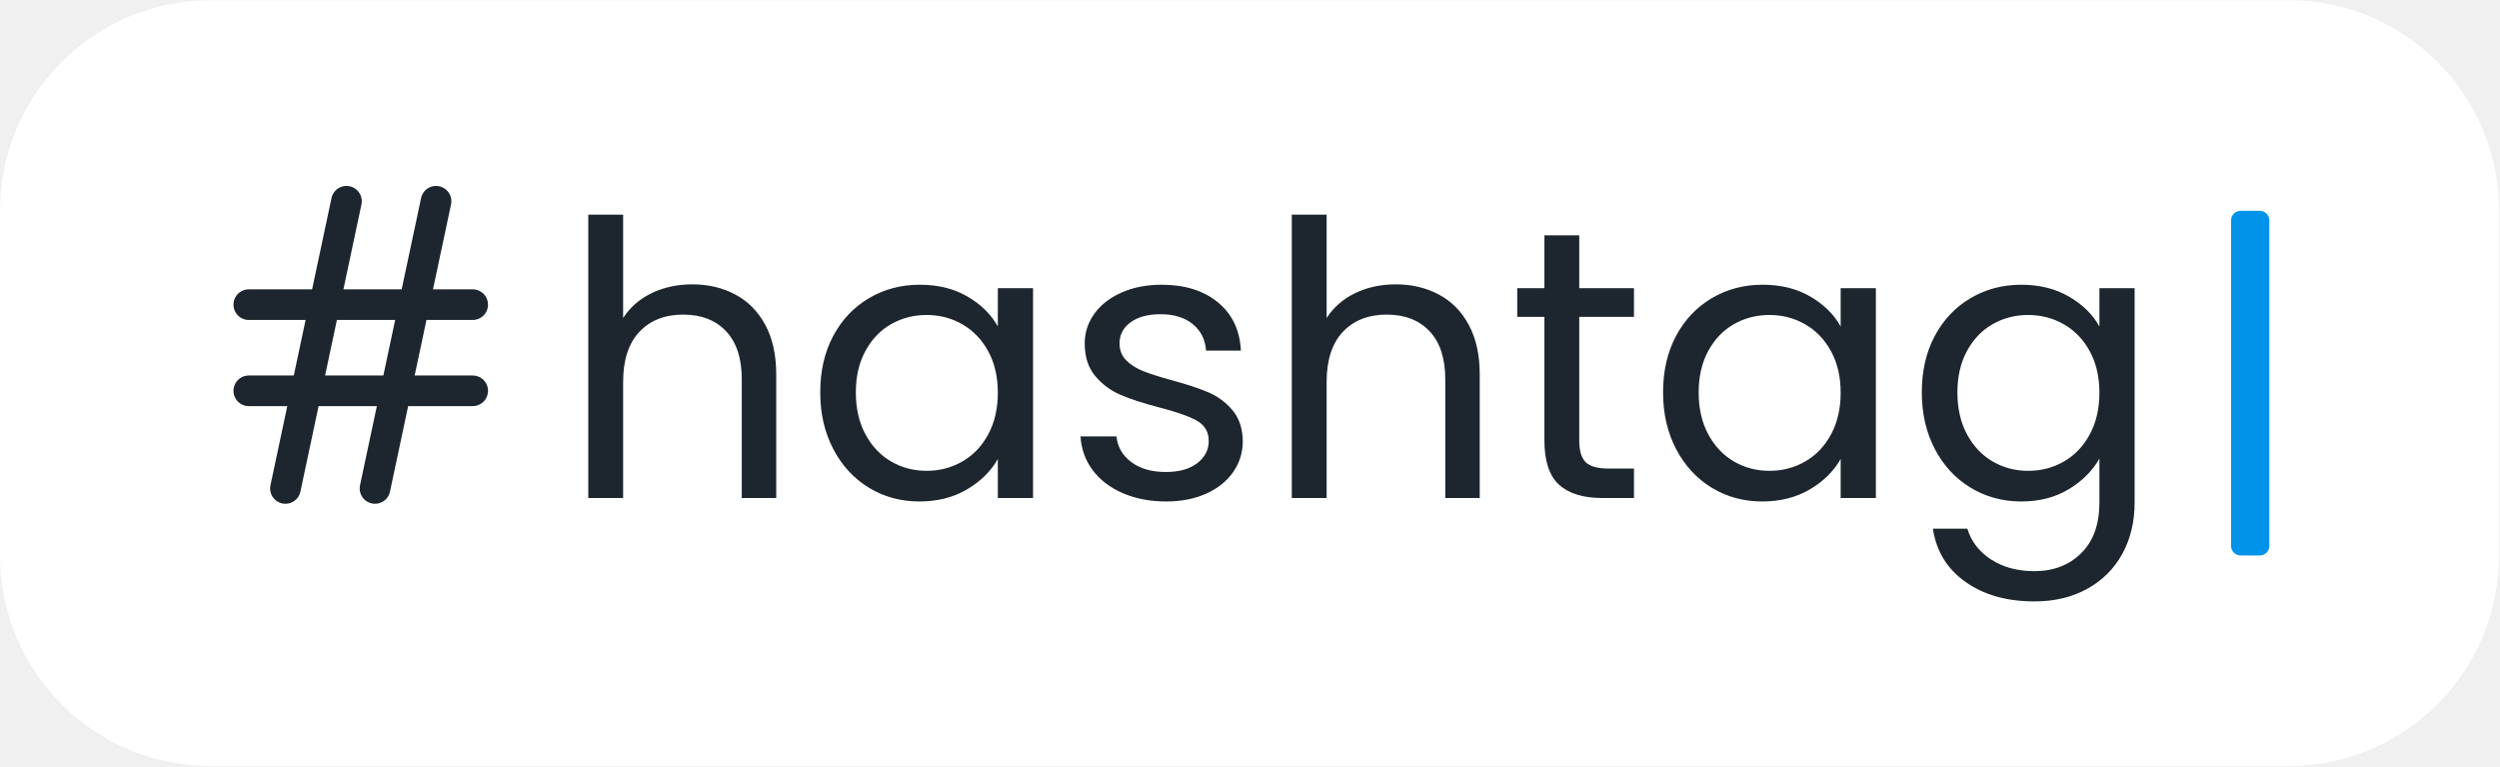
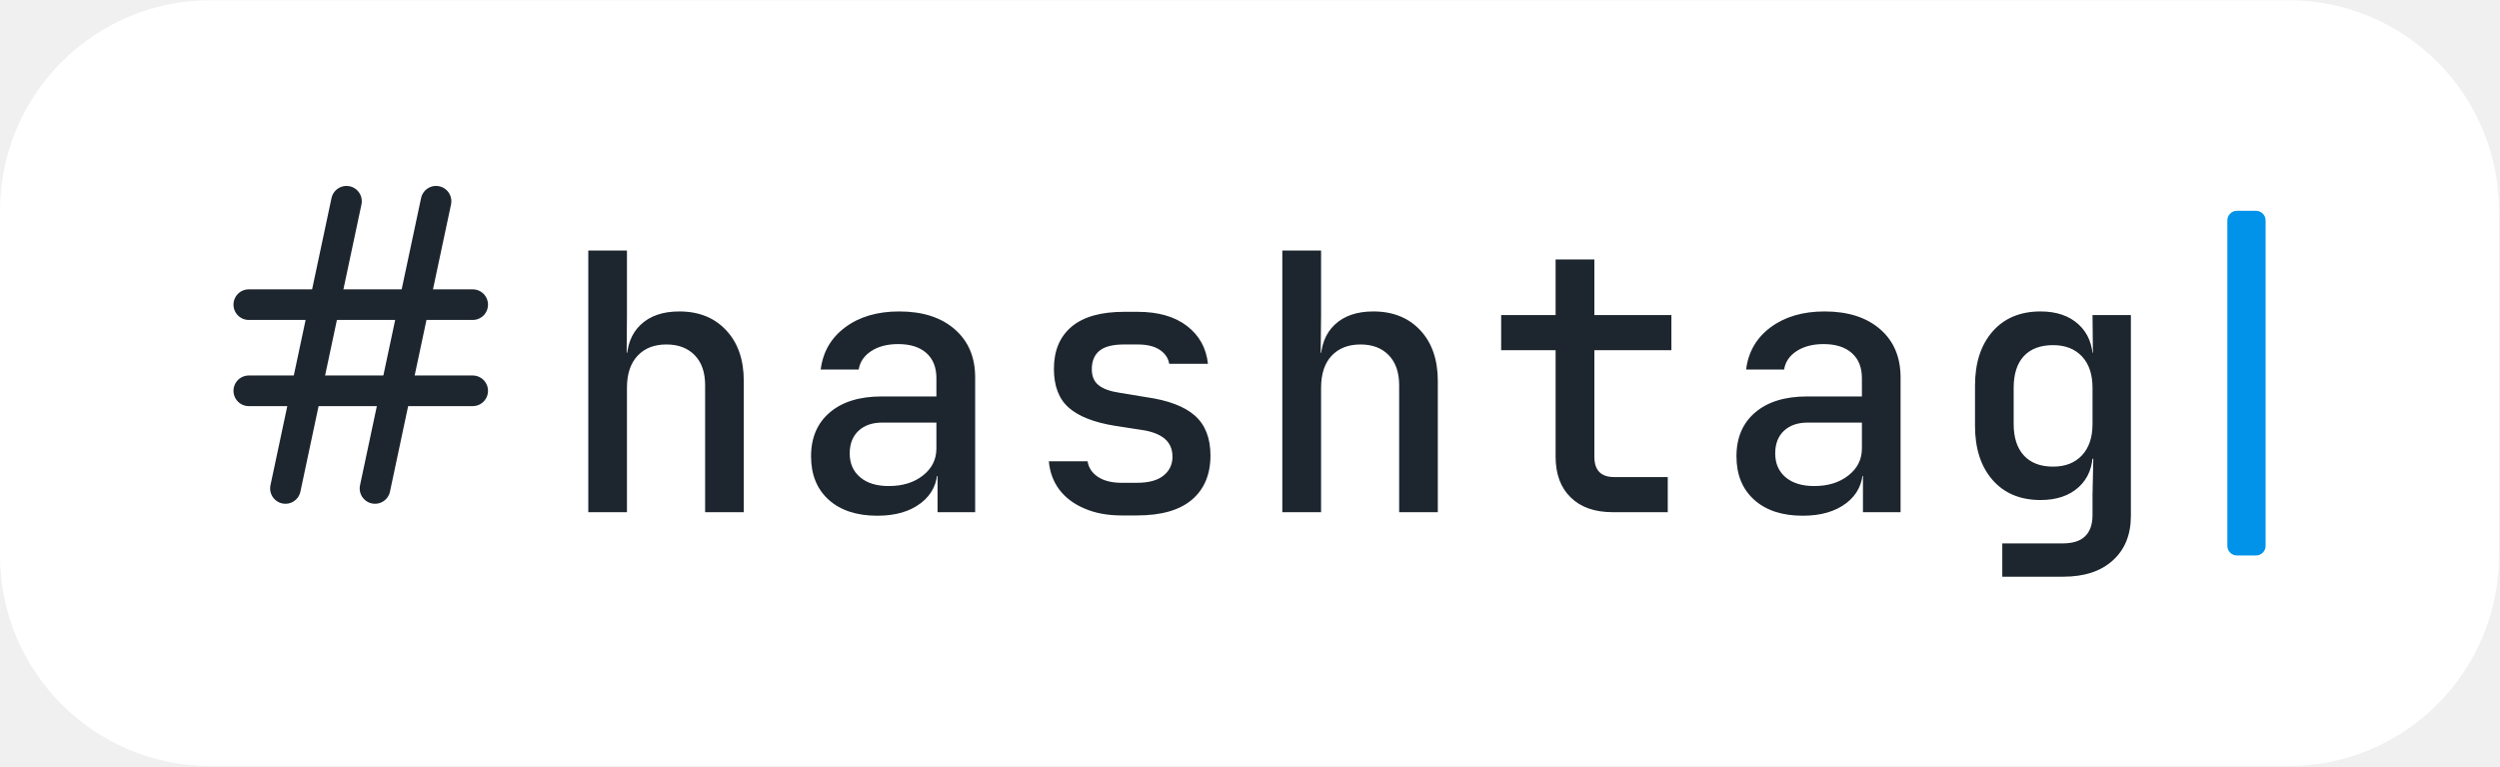
<svg xmlns="http://www.w3.org/2000/svg" viewBox="0 0 261.16 80.00" width="261" height="80" role="img" aria-label="#hashtag">
  <style>.caret{animation:caret 1s step-end infinite}@keyframes caret{50%{opacity:0}}@media (prefers-reduced-motion:reduce){.caret{animation:none}}</style>
  <rect x="0" y="0" width="261.16" height="80" rx="22" fill="#FFFFFF" />
  <g stroke="#1D262E" stroke-width="3.2" stroke-linecap="round" fill="none">
    <line x1="36.21" y1="21.00" x2="29.83" y2="51.00" />
    <line x1="45.57" y1="21.00" x2="39.19" y2="51.00" />
    <line x1="26.00" y1="31.80" x2="49.40" y2="31.80" />
    <line x1="26.00" y1="40.80" x2="49.40" y2="40.80" />
  </g>
-   <path fill="#1D262E" d="M81.12 39.08V52.0H77.52V39.6Q77.52 36.32 75.88 34.58Q74.24 32.84 71.4 32.84Q68.52 32.84 66.82 34.64Q65.12 36.44 65.12 39.88V52.0H61.48V22.4H65.12V33.2Q66.2 31.52 68.1 30.6Q70.0 29.68 72.36 29.68Q74.84 29.68 76.84 30.74Q78.84 31.8 79.98 33.92Q81.12 36.04 81.12 39.08Z M96.12 29.72Q99.0 29.72 101.12 30.96Q103.24 32.2 104.28 34.08V30.08H107.96V52.0H104.28V47.92Q103.2 49.84 101.06 51.1Q98.92 52.36 96.08 52.36Q93.16 52.36 90.8 50.92Q88.44 49.48 87.08 46.88Q85.72 44.28 85.72 40.96Q85.72 37.6 87.08 35.06Q88.44 32.52 90.82 31.12Q93.2 29.72 96.12 29.72ZM96.84 32.88Q94.8 32.88 93.12 33.84Q91.44 34.8 90.44 36.64Q89.44 38.48 89.44 40.96Q89.44 43.48 90.44 45.34Q91.44 47.2 93.12 48.18Q94.8 49.16 96.84 49.16Q98.88 49.16 100.58 48.18Q102.28 47.2 103.28 45.34Q104.28 43.48 104.28 41.0Q104.28 38.52 103.28 36.68Q102.28 34.84 100.58 33.86Q98.88 32.88 96.84 32.88Z M112.92 45.56H116.68Q116.84 47.2 118.22 48.24Q119.6 49.28 121.84 49.28Q123.92 49.28 125.12 48.36Q126.32 47.44 126.32 46.04Q126.32 44.6 125.04 43.9Q123.76 43.2 121.08 42.52Q118.64 41.88 117.1 41.22Q115.56 40.56 114.46 39.26Q113.36 37.96 113.36 35.84Q113.36 34.16 114.36 32.76Q115.36 31.36 117.2 30.54Q119.04 29.72 121.4 29.72Q125.04 29.72 127.28 31.56Q129.52 33.4 129.68 36.6H126.04Q125.92 34.88 124.66 33.84Q123.4 32.8 121.28 32.8Q119.32 32.8 118.16 33.64Q117 34.48 117 35.84Q117 36.92 117.7 37.62Q118.4 38.32 119.46 38.74Q120.52 39.16 122.4 39.68Q124.76 40.32 126.24 40.94Q127.72 41.56 128.78 42.8Q129.84 44.04 129.88 46.04Q129.88 47.84 128.88 49.28Q127.88 50.72 126.06 51.54Q124.24 52.36 121.88 52.36Q119.36 52.36 117.36 51.5Q115.36 50.64 114.2 49.1Q113.04 47.56 112.92 45.56Z M154.64 39.08V52.0H151.04V39.6Q151.04 36.32 149.4 34.58Q147.76 32.84 144.92 32.84Q142.04 32.84 140.34 34.64Q138.64 36.44 138.64 39.88V52.0H135.0V22.4H138.64V33.2Q139.72 31.52 141.62 30.6Q143.52 29.68 145.88 29.68Q148.36 29.68 150.36 30.74Q152.36 31.8 153.5 33.92Q154.64 36.04 154.64 39.08Z M165.04 33.08V46.0Q165.04 47.6 165.72 48.26Q166.4 48.92 168.08 48.92H170.76V52.0H167.48Q164.44 52.0 162.92 50.6Q161.4 49.2 161.4 46.0V33.08H158.56V30.08H161.4V24.56H165.04V30.08H170.76V33.08Z M184.2 29.72Q187.08 29.72 189.2 30.96Q191.32 32.2 192.36 34.08V30.08H196.04V52.0H192.36V47.92Q191.28 49.84 189.14 51.1Q187 52.36 184.16 52.36Q181.24 52.36 178.88 50.92Q176.52 49.48 175.16 46.88Q173.8 44.28 173.8 40.96Q173.8 37.6 175.16 35.06Q176.52 32.52 178.9 31.12Q181.28 29.72 184.2 29.72ZM184.92 32.88Q182.88 32.88 181.2 33.84Q179.52 34.8 178.52 36.64Q177.52 38.48 177.52 40.96Q177.52 43.48 178.52 45.34Q179.52 47.2 181.2 48.18Q182.88 49.16 184.92 49.16Q186.96 49.16 188.66 48.18Q190.36 47.2 191.36 45.34Q192.36 43.48 192.36 41.0Q192.36 38.52 191.36 36.68Q190.36 34.84 188.66 33.86Q186.96 32.88 184.92 32.88Z M219.4 34.08V30.08H223.08V52.48Q223.08 55.48 221.8 57.82Q220.52 60.16 218.14 61.48Q215.76 62.8 212.6 62.8Q208.28 62.8 205.4 60.76Q202.52 58.72 202 55.2H205.6Q206.2 57.2 208.08 58.42Q209.96 59.64 212.6 59.64Q215.6 59.64 217.5 57.76Q219.4 55.88 219.4 52.48V47.88Q218.32 49.8 216.2 51.08Q214.08 52.36 211.24 52.36Q208.32 52.36 205.94 50.92Q203.56 49.48 202.2 46.88Q200.84 44.28 200.84 40.96Q200.84 37.6 202.2 35.06Q203.56 32.52 205.94 31.12Q208.32 29.72 211.24 29.72Q214.08 29.72 216.22 30.96Q218.36 32.2 219.4 34.08ZM211.96 32.88Q209.92 32.88 208.24 33.84Q206.56 34.8 205.56 36.64Q204.56 38.48 204.56 40.96Q204.56 43.48 205.56 45.34Q206.56 47.2 208.24 48.18Q209.92 49.16 211.96 49.16Q214 49.16 215.7 48.18Q217.4 47.2 218.4 45.34Q219.4 43.48 219.4 41.0Q219.4 38.52 218.4 36.68Q217.4 34.84 215.7 33.86Q214 32.88 211.96 32.88Z" />
-   <rect class="caret" x="233.16" y="22" width="4" height="36" rx="1" fill="#0093E9" />
+   <path fill="#1D262E" d="M61.48 53.48V26.15H65.52V32.89L65.49 36.82H66.46L65.49 37.75Q65.49 35.28 66.95 33.9Q68.41 32.51 70.99 32.51Q74.06 32.51 75.89 34.48Q77.73 36.44 77.73 39.78V53.48H73.69V40.22Q73.69 38.2 72.6 37.08Q71.51 35.96 69.64 35.96Q67.73 35.96 66.63 37.14Q65.52 38.32 65.52 40.49V53.48ZM91.69 53.85Q88.47 53.85 86.61 52.19Q84.76 50.52 84.76 47.64Q84.76 44.72 86.73 43.05Q88.69 41.39 92.14 41.39H97.86V39.48Q97.86 37.79 96.82 36.86Q95.77 35.92 93.86 35.92Q92.17 35.92 91.05 36.65Q89.93 37.38 89.74 38.58H85.77Q86.11 35.81 88.34 34.16Q90.56 32.51 93.97 32.51Q97.64 32.51 99.77 34.37Q101.91 36.22 101.91 39.4V53.48H97.98V49.7H97.3L97.98 48.95Q97.98 51.19 96.25 52.52Q94.53 53.85 91.69 53.85ZM92.88 50.75Q95.06 50.75 96.46 49.64Q97.86 48.54 97.86 46.81V44.12H92.21Q90.64 44.12 89.72 44.98Q88.8 45.84 88.8 47.34Q88.8 48.91 89.89 49.83Q90.97 50.75 92.88 50.75ZM117.21 53.82Q115 53.82 113.34 53.1Q111.67 52.39 110.72 51.14Q109.76 49.88 109.61 48.16H113.66Q113.81 49.17 114.74 49.79Q115.68 50.41 117.21 50.41H118.82Q120.66 50.41 121.59 49.66Q122.53 48.91 122.53 47.68Q122.53 46.48 121.69 45.78Q120.84 45.09 119.2 44.87L116.54 44.46Q113.24 43.93 111.69 42.56Q110.14 41.2 110.14 38.5Q110.14 35.66 111.99 34.1Q113.84 32.55 117.47 32.55H118.9Q122.12 32.55 124.05 34.03Q125.97 35.51 126.24 37.98H122.19Q122.04 37.08 121.2 36.52Q120.36 35.96 118.9 35.96H117.47Q115.71 35.96 114.91 36.61Q114.1 37.27 114.1 38.54Q114.1 39.66 114.82 40.22Q115.53 40.79 117.03 41.01L119.76 41.46Q123.24 41.95 124.87 43.39Q126.5 44.83 126.5 47.56Q126.5 50.52 124.57 52.17Q122.64 53.82 118.82 53.82ZM134.01 53.48V26.15H138.06V32.89L138.02 36.82H138.99L138.02 37.75Q138.02 35.28 139.48 33.9Q140.94 32.51 143.52 32.51Q146.59 32.51 148.43 34.48Q150.26 36.44 150.26 39.78V53.48H146.22V40.22Q146.22 38.2 145.13 37.08Q144.05 35.96 142.18 35.96Q140.27 35.96 139.16 37.14Q138.06 38.32 138.06 40.49V53.48ZM168.53 53.48Q165.72 53.48 164.15 51.94Q162.57 50.41 162.57 47.68V36.56H156.88V32.89H162.57V27.08H166.62V32.89H174.67V36.56H166.62V47.68Q166.62 49.81 168.68 49.81H174.29V53.48ZM188.4 53.85Q185.18 53.85 183.33 52.19Q181.47 50.52 181.47 47.64Q181.47 44.72 183.44 43.05Q185.4 41.39 188.85 41.39H194.58V39.48Q194.58 37.79 193.53 36.86Q192.48 35.92 190.57 35.92Q188.89 35.92 187.76 36.65Q186.64 37.38 186.45 38.58H182.48Q182.82 35.81 185.05 34.16Q187.28 32.51 190.68 32.51Q194.35 32.51 196.49 34.37Q198.62 36.22 198.62 39.4V53.48H194.69V49.7H194.02L194.69 48.95Q194.69 51.19 192.97 52.52Q191.24 53.85 188.4 53.85ZM189.6 50.75Q191.77 50.75 193.17 49.64Q194.58 48.54 194.58 46.81V44.12H188.92Q187.35 44.12 186.43 44.98Q185.52 45.84 185.52 47.34Q185.52 48.91 186.6 49.83Q187.69 50.75 189.6 50.75ZM209.25 60.22V56.74H215.57Q217.15 56.74 217.91 55.99Q218.68 55.24 218.68 53.78V51.72L218.76 47.9H217.89L218.72 47.15Q218.72 49.51 217.24 50.86Q215.76 52.21 213.25 52.21Q210.07 52.21 208.23 50.11Q206.4 48.01 206.4 44.46V40.26Q206.4 36.71 208.23 34.61Q210.07 32.51 213.25 32.51Q215.76 32.51 217.24 33.88Q218.72 35.25 218.72 37.6L217.89 36.82H218.72L218.68 32.89H222.69V53.85Q222.69 56.81 220.81 58.51Q218.94 60.22 215.61 60.22ZM214.56 48.72Q216.47 48.72 217.58 47.54Q218.68 46.36 218.68 44.27V40.49Q218.68 38.39 217.58 37.21Q216.47 36.03 214.56 36.03Q212.58 36.03 211.51 37.17Q210.44 38.32 210.44 40.49V44.27Q210.44 46.4 211.51 47.56Q212.58 48.72 214.56 48.72Z" />
+   <rect class="caret" x="232.77" y="22" width="4" height="36" rx="1" fill="#0093E9" />
</svg>
